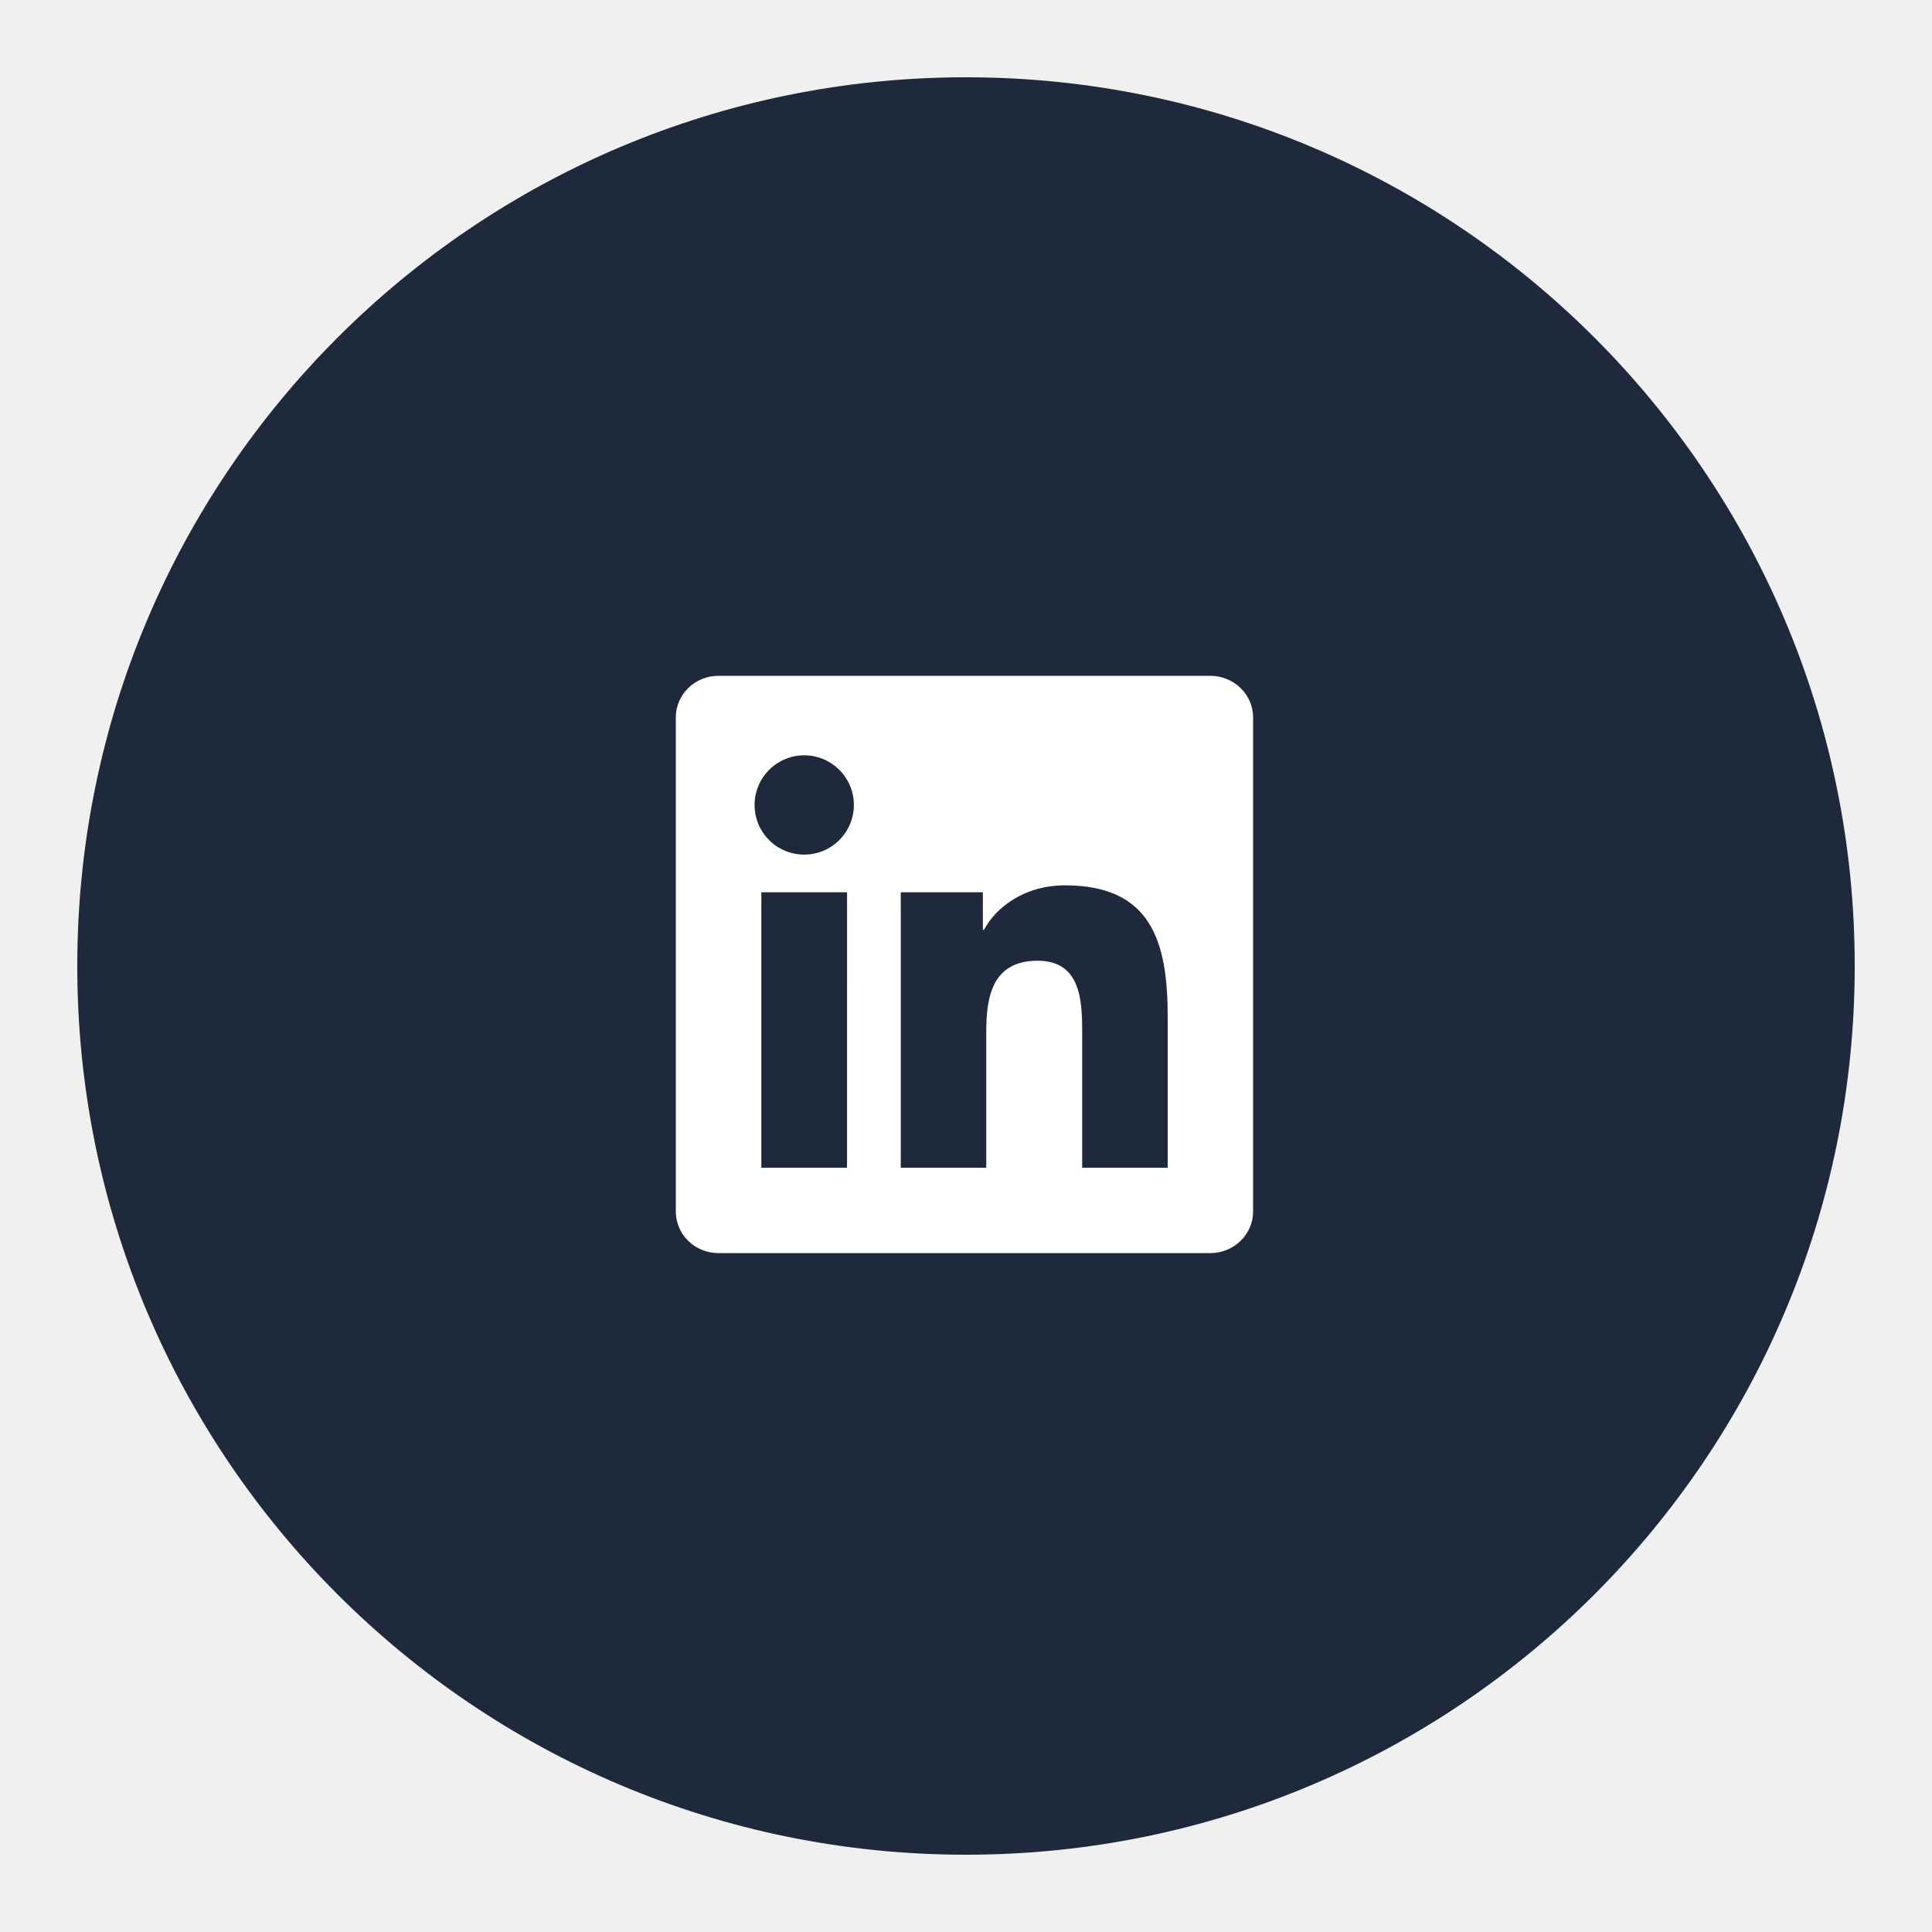
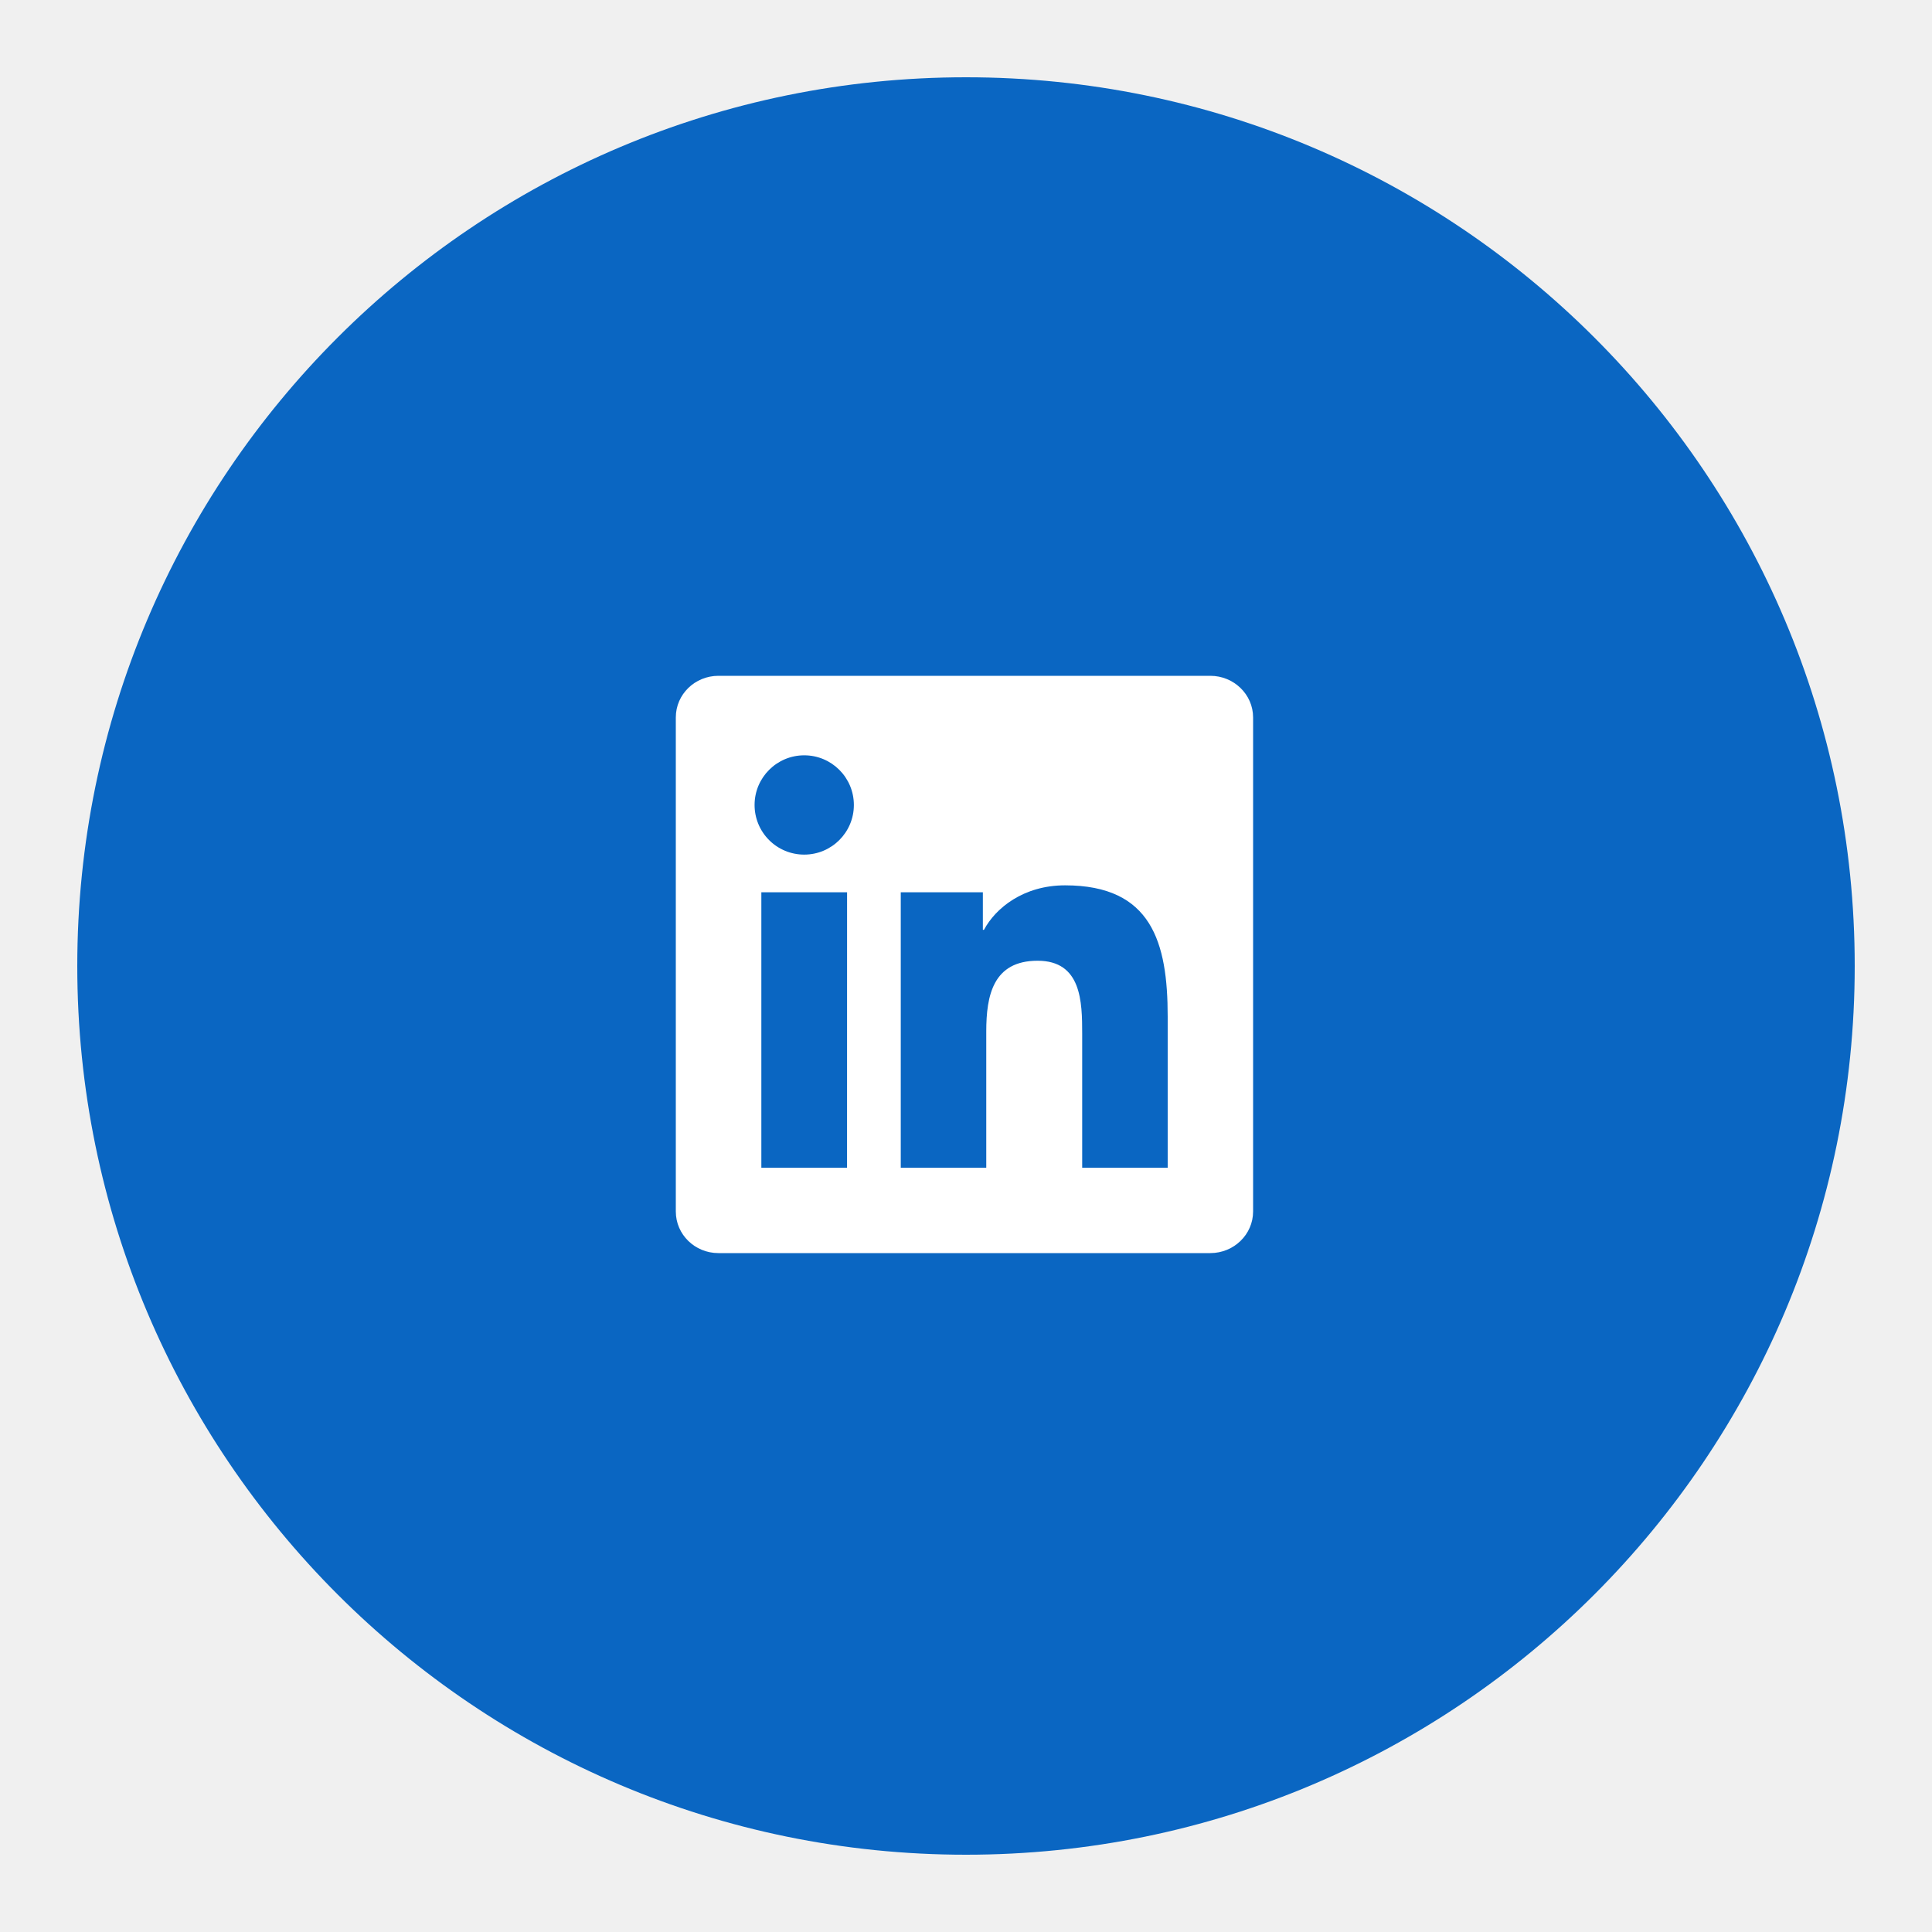
<svg xmlns="http://www.w3.org/2000/svg" viewBox="0 0 100 100" width="100" height="100">
-   <circle cx="50" cy="50" r="46" fill="#1e293b" />
+   <circle cx="50" cy="50" r="46" fill="#0A66C2" />
  <g transform="translate(30, 30) scale(1.66)" fill="#ffffff">
    <path d="M18.336 18.339h-2.665v-4.177c0-.996-.02-2.278-1.39-2.278c-1.389 0-1.601 1.084-1.601 2.205v4.25h-2.666V9.75h2.56v1.17h.035c.358-.674 1.228-1.387 2.528-1.387c2.7 0 3.2 1.778 3.2 4.092v4.714M7.004 8.575a1.546 1.546 0 0 1-1.548-1.549a1.548 1.548 0 1 1 1.547 1.549m1.336 9.764H5.667V9.75H8.34zM19.67 3H4.33C3.594 3 3 3.58 3 4.297v15.406C3 20.42 3.594 21 4.328 21h15.339C20.4 21 21 20.42 21 19.703V4.297C21 3.581 20.4 3 19.666 3z" />
  </g>
</svg>
